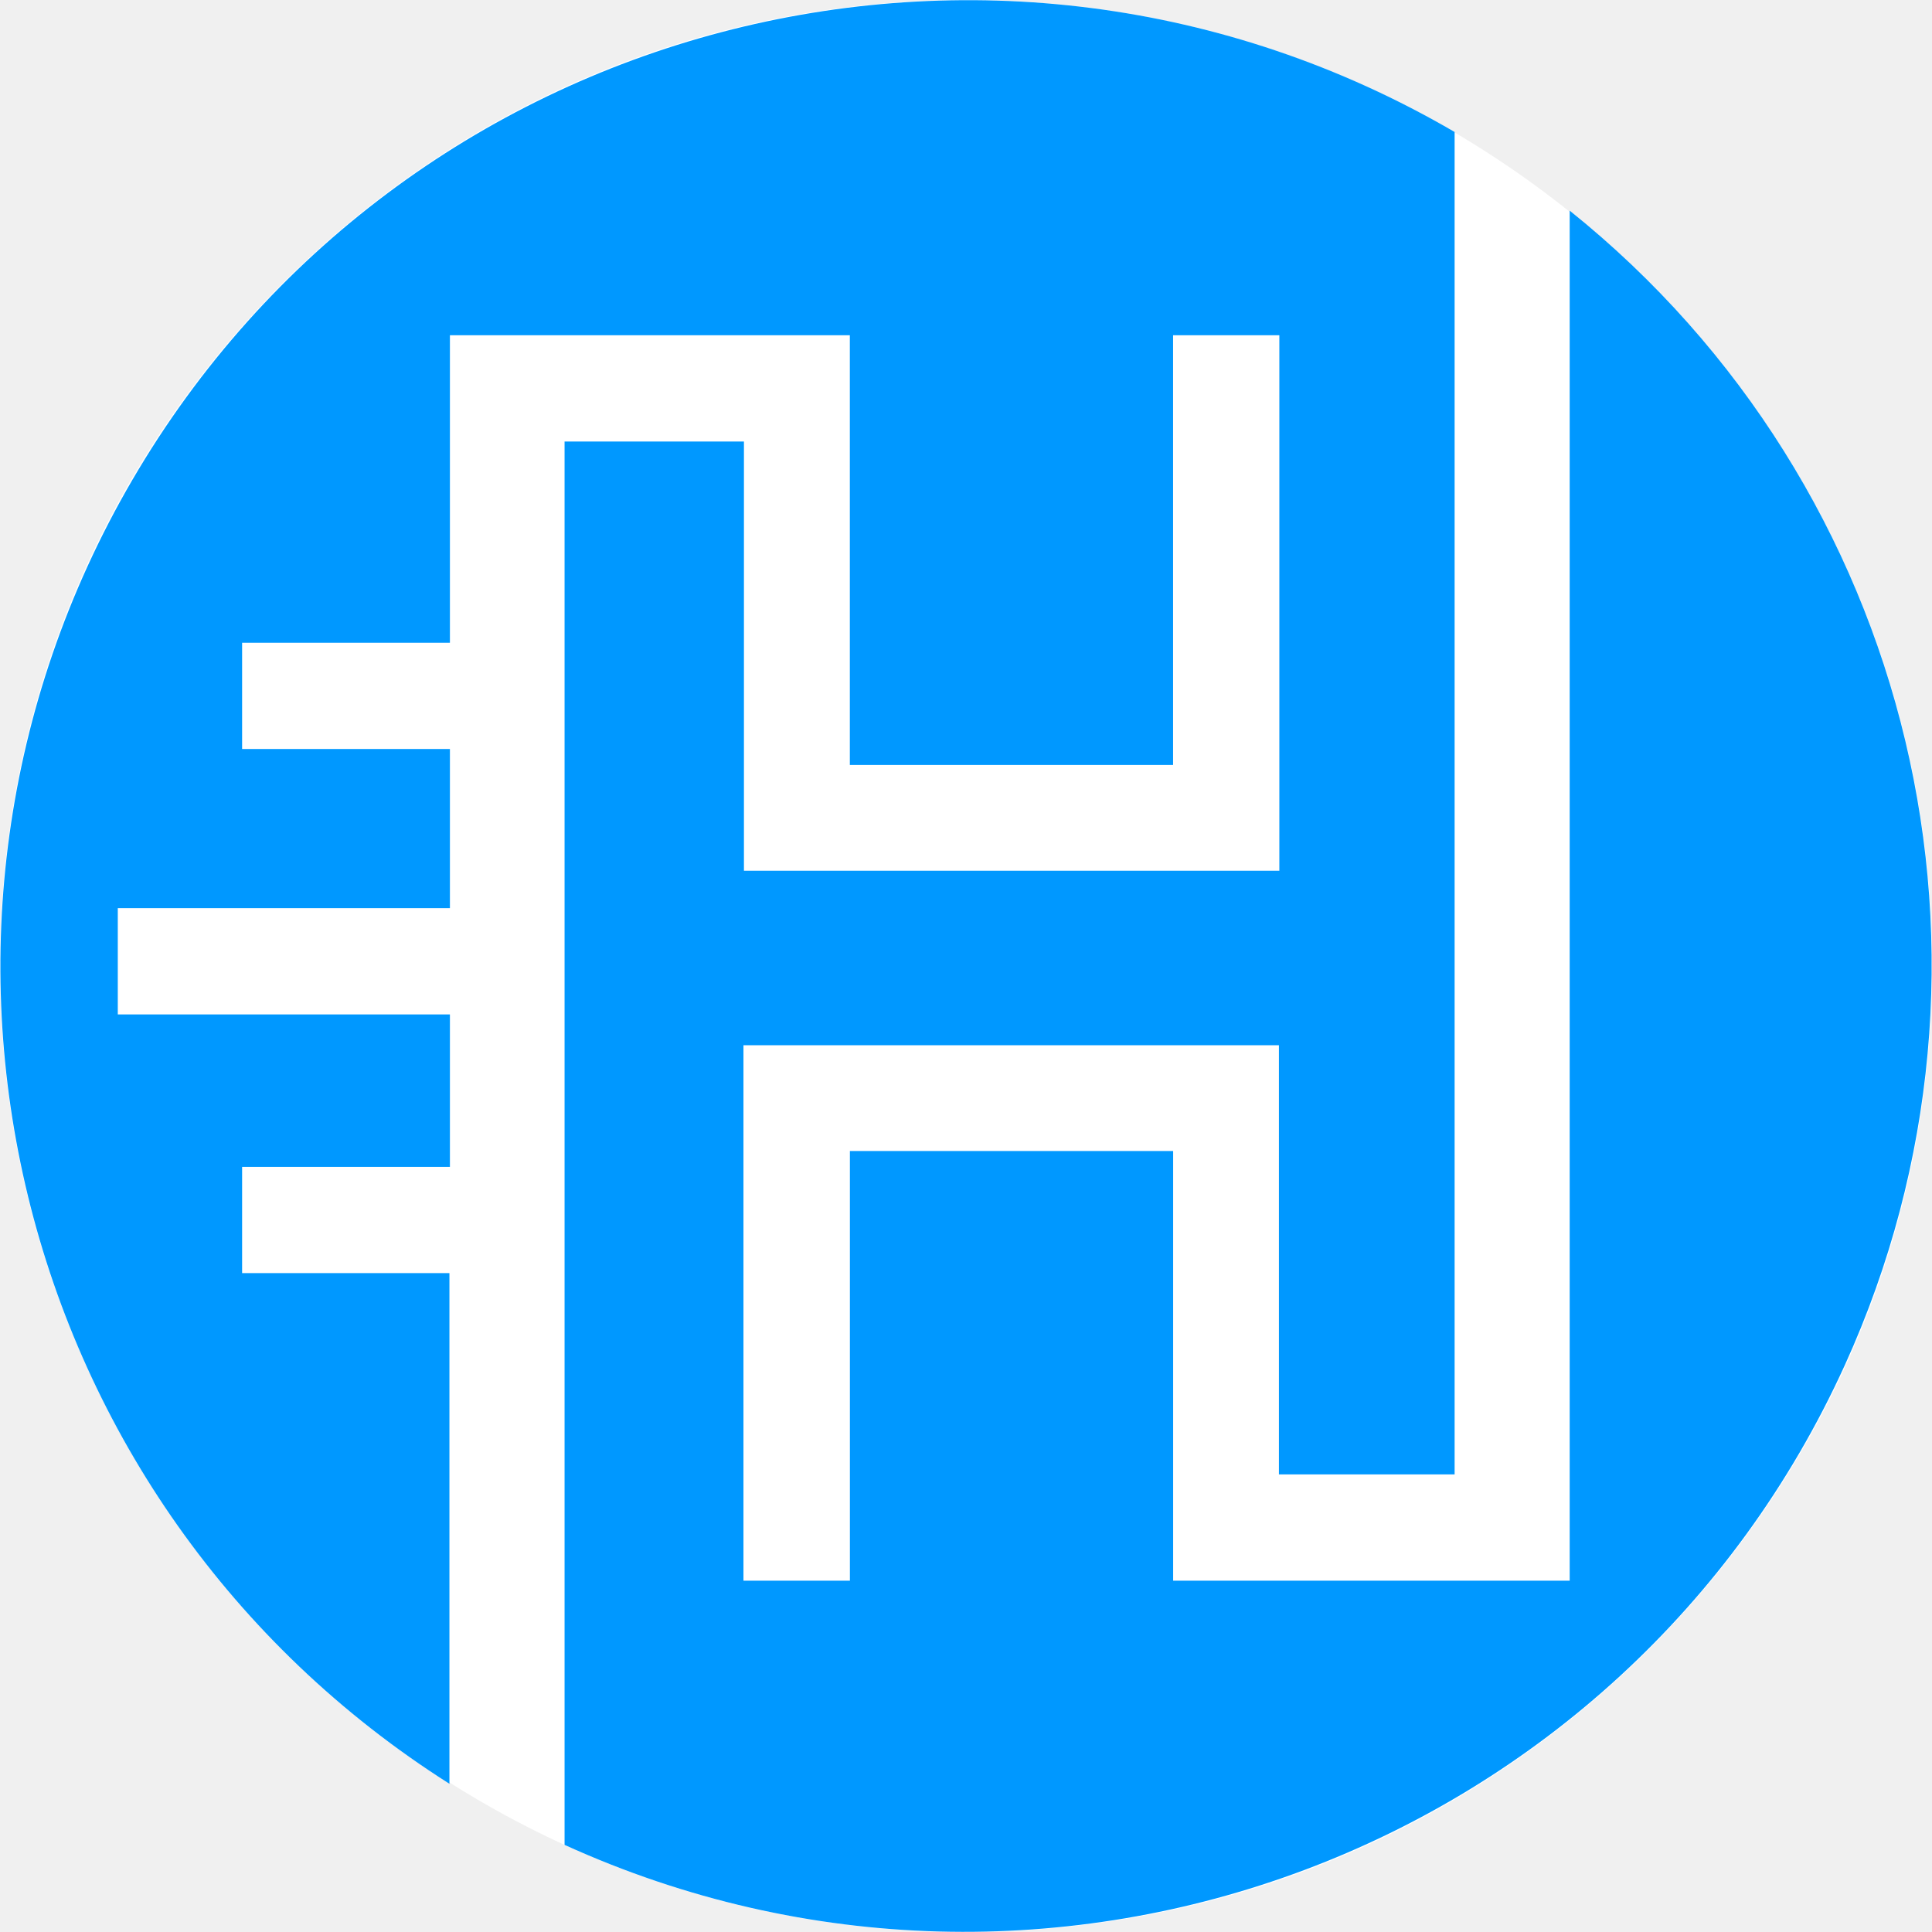
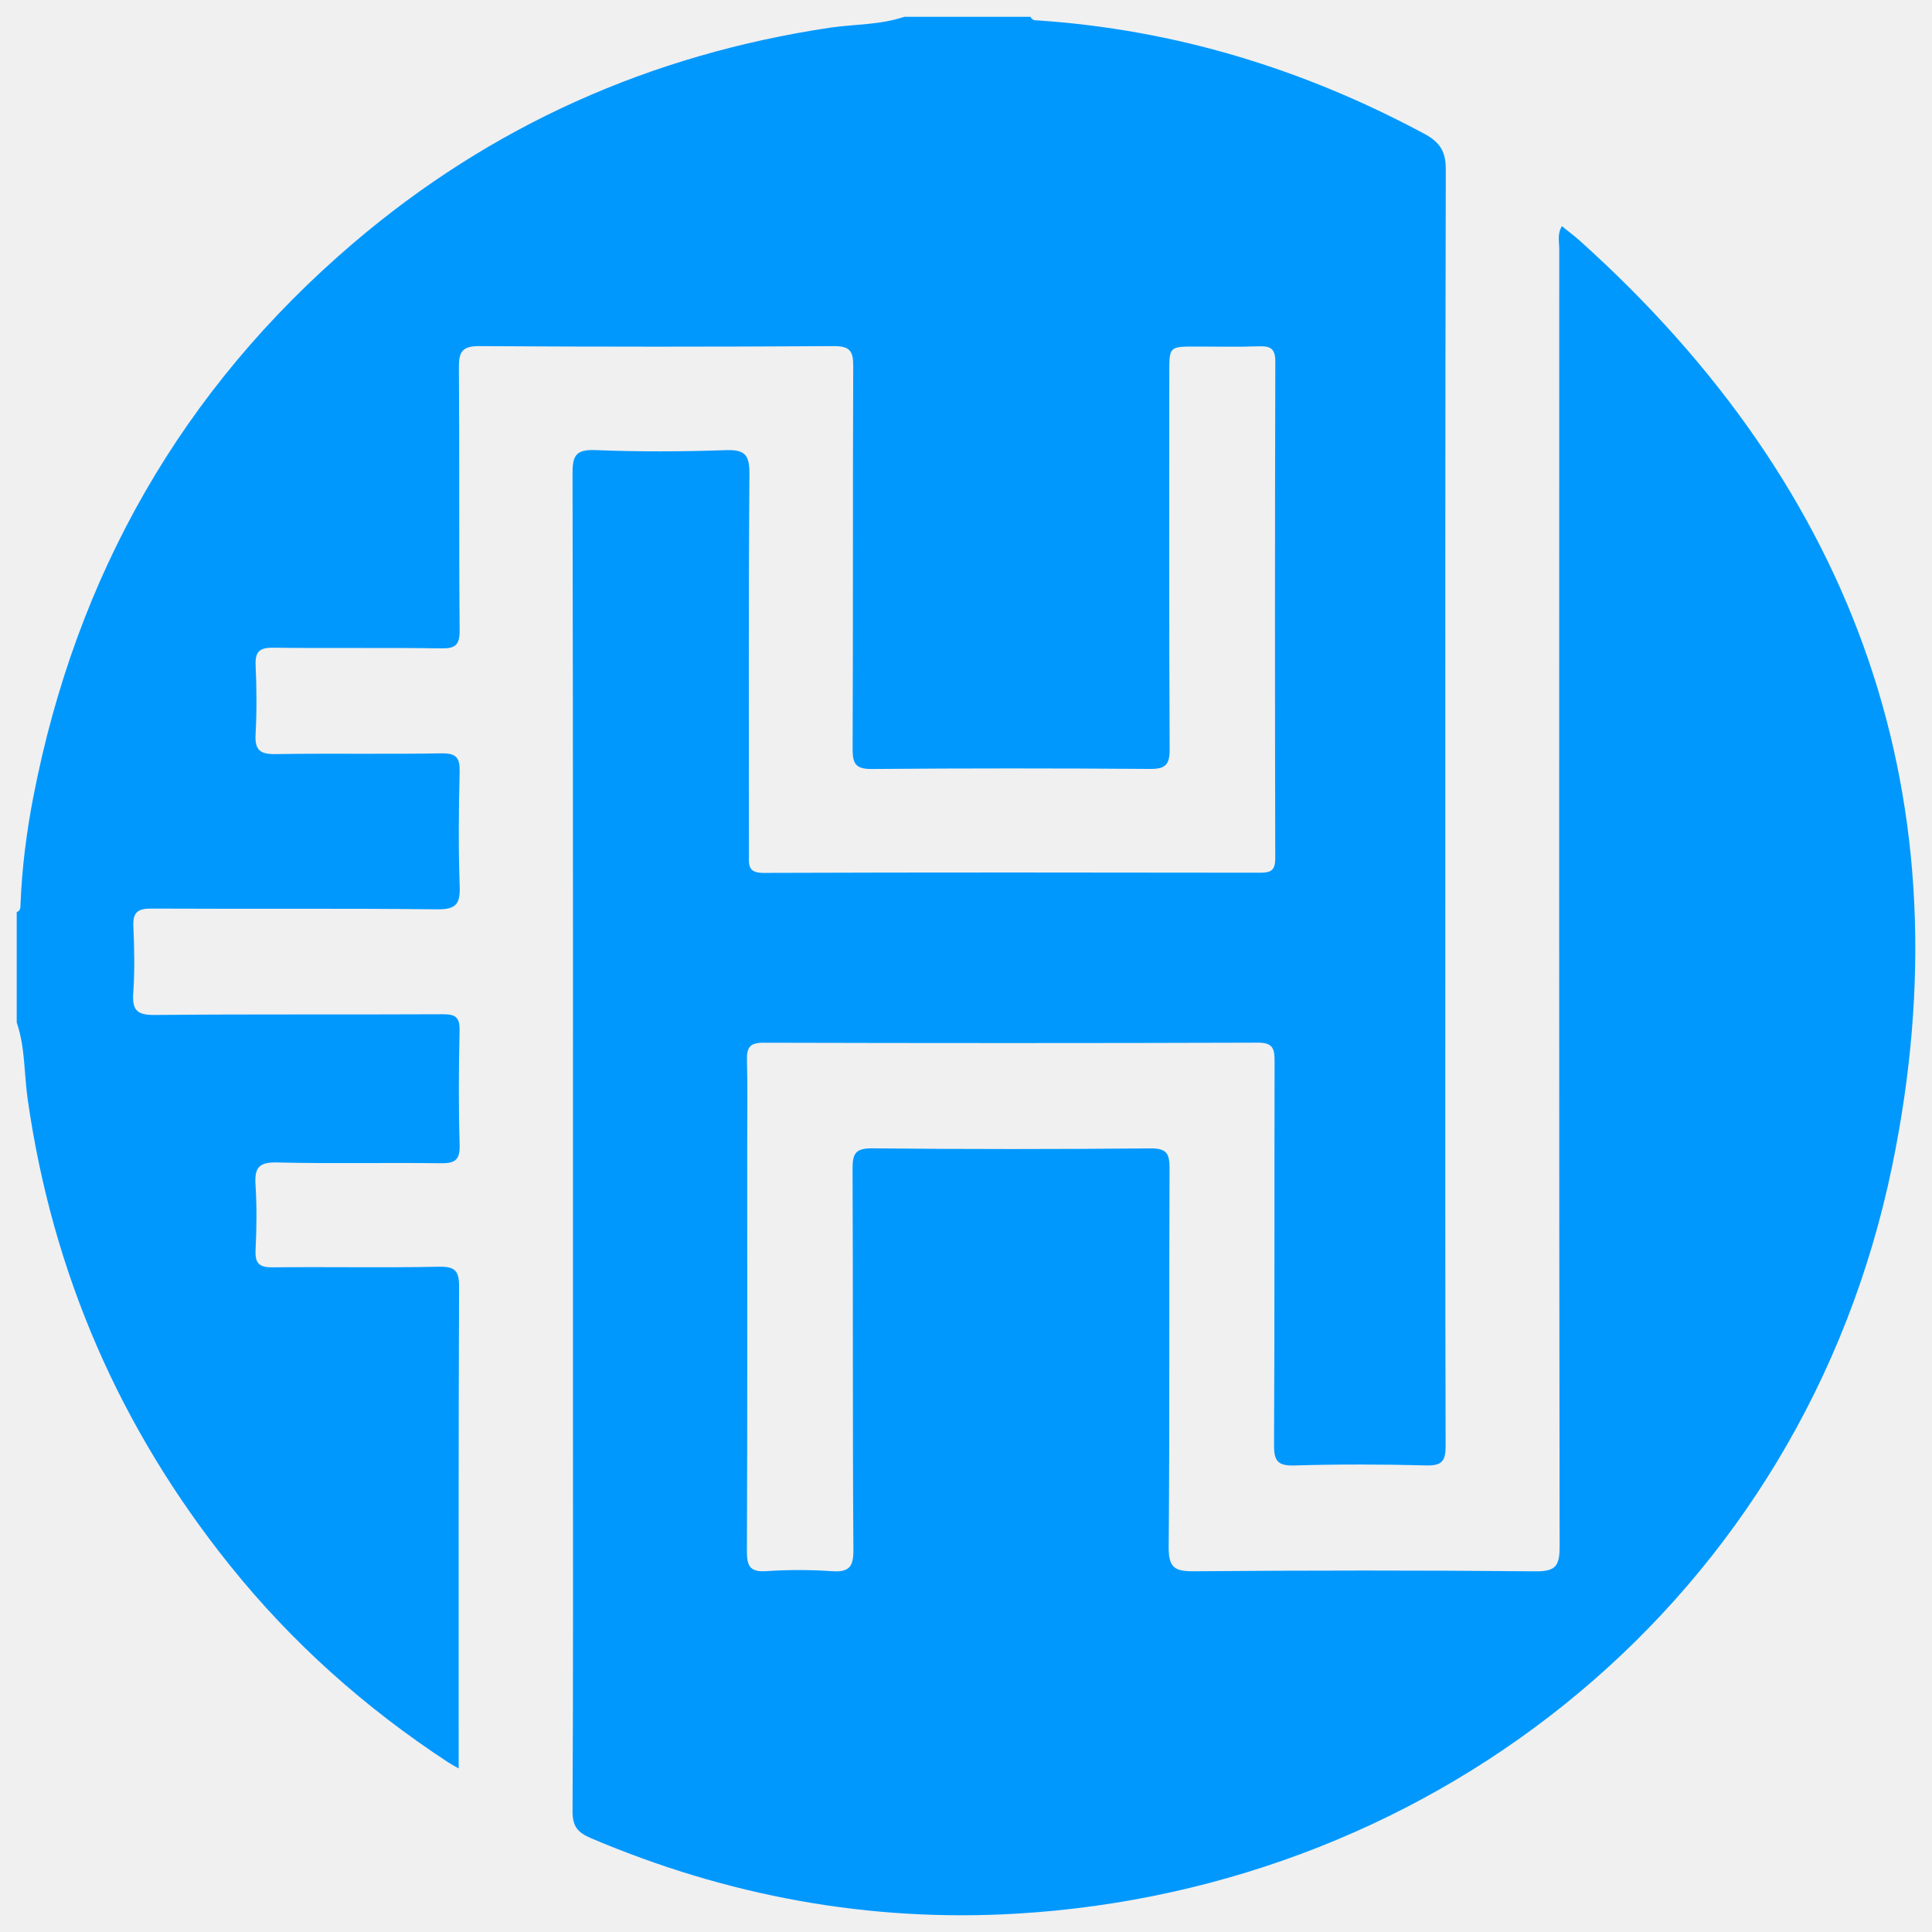
- <svg xmlns="http://www.w3.org/2000/svg" id="a" viewBox="0 0 32 32">
-   <defs>
-     <style>.b{fill:#fff;}.c{fill:#0098ff;}</style>
-   </defs>
-   <circle class="b" cx="16" cy="16" r="16" />
-   <path class="c" d="M25.999,3.488V26.181h-6.568v-7.117h-5.354v7.117h-1.763v-8.869h8.869v7.109h2.91V2.186C16.451-2.27,6.644,.313,2.189,7.954-2.149,15.394,.172,24.932,7.444,29.545v-8.458h-3.434v-1.76h3.442v-2.525H1.951v-1.76H7.452v-2.636h-3.442v-1.76h3.442V5.553h6.624v7.117h5.354V5.553h1.76V14.422H12.322V7.313h-2.971V30.557c8.051,3.661,17.545,.102,21.206-7.948,3.031-6.666,1.155-14.539-4.558-19.12" />
+ <svg xmlns="http://www.w3.org/2000/svg" version="1.1" id="Layer_1" x="0px" y="0px" viewBox="0 0 32 32" style="enable-background:new 0 0 32 32;" xml:space="preserve">
+   <style type="text/css">
+ 	.st0{fill:#0198FE;}
+ </style>
+   <g>
+     <path class="st0" d="M14.978,0.278c0.697,0,1.394,0,2.091,0c0.026,0.064,0.083,0.058,0.136,0.061   c2.264,0.155,4.382,0.803,6.379,1.873c0.263,0.141,0.364,0.292,0.363,0.598c-0.011,4.224-0.008,8.449-0.008,12.674   c0,2.82-0.003,5.64,0.005,8.46c0.001,0.25-0.056,0.335-0.32,0.328c-0.729-0.019-1.459-0.021-2.188,0.001   c-0.282,0.008-0.336-0.085-0.334-0.348c0.011-2.112,0.004-4.224,0.009-6.337c0-0.198-0.012-0.319-0.271-0.318   c-2.733,0.009-5.466,0.008-8.199,0.001c-0.225-0.001-0.274,0.084-0.269,0.288c0.012,0.468,0.004,0.936,0.004,1.404   c0,2.243,0.004,4.486-0.005,6.729c-0.001,0.249,0.053,0.349,0.322,0.331c0.358-0.024,0.719-0.024,1.077,0   c0.279,0.019,0.367-0.051,0.365-0.351c-0.015-2.101-0.004-4.203-0.014-6.304c-0.001-0.258,0.042-0.351,0.329-0.348   c1.535,0.016,3.07,0.015,4.605,0.001c0.269-0.002,0.317,0.086,0.316,0.33c-0.009,2.09,0.004,4.181-0.014,6.271   c-0.003,0.346,0.102,0.406,0.419,0.403c1.883-0.015,3.767-0.017,5.651,0.001c0.331,0.003,0.406-0.08,0.405-0.407   c-0.01-7.164-0.008-14.329-0.006-21.493c0-0.121-0.035-0.252,0.044-0.38c0.108,0.088,0.205,0.159,0.294,0.239   c4.605,4.135,6.423,9.279,5.177,15.324c-1.476,7.162-7.518,11.975-14.503,12.387c-2.441,0.144-4.796-0.291-7.052-1.251   c-0.218-0.093-0.304-0.195-0.303-0.445c0.012-2.276,0.007-4.551,0.007-6.827c0-5.106,0.003-10.213-0.007-15.319   C9.481,7.553,9.53,7.442,9.862,7.455c0.717,0.029,1.437,0.026,2.155,0.001c0.312-0.011,0.398,0.068,0.396,0.389   c-0.016,2.101-0.008,4.203-0.008,6.304c0,0.166-0.027,0.31,0.24,0.309c2.744-0.01,5.488-0.007,8.231-0.003   c0.178,0,0.246-0.043,0.246-0.235c-0.006-2.744-0.006-5.488,0.001-8.231c0-0.209-0.074-0.259-0.265-0.253   C20.509,5.748,20.16,5.74,19.812,5.74c-0.445,0-0.445,0-0.445,0.43c0,2.08-0.005,4.159,0.006,6.239   c0.001,0.257-0.069,0.329-0.326,0.327c-1.535-0.011-3.07-0.012-4.606,0.001c-0.266,0.002-0.32-0.084-0.319-0.332   c0.009-2.112,0.001-4.225,0.01-6.337c0.001-0.245-0.048-0.336-0.318-0.335c-1.96,0.012-3.92,0.012-5.879,0   C7.648,5.732,7.599,5.835,7.601,6.091C7.612,7.539,7.6,8.988,7.613,10.436c0.002,0.25-0.07,0.307-0.31,0.303   c-0.925-0.014-1.851,0.001-2.776-0.011c-0.229-0.003-0.303,0.064-0.293,0.293c0.017,0.38,0.02,0.763-0.001,1.143   c-0.014,0.262,0.077,0.33,0.332,0.326c0.914-0.014,1.829,0.004,2.744-0.012c0.251-0.004,0.31,0.072,0.304,0.311   c-0.016,0.631-0.021,1.263,0.001,1.894c0.01,0.293-0.065,0.381-0.371,0.378c-1.579-0.017-3.157-0.004-4.736-0.012   c-0.225-0.001-0.308,0.061-0.298,0.292c0.016,0.369,0.024,0.742-0.002,1.11c-0.02,0.289,0.071,0.363,0.36,0.36   c1.589-0.015,3.179-0.004,4.769-0.012c0.208-0.001,0.281,0.05,0.276,0.269c-0.014,0.631-0.018,1.263,0.001,1.894   c0.008,0.255-0.08,0.308-0.316,0.305c-0.904-0.012-1.808,0.009-2.711-0.013c-0.3-0.007-0.372,0.09-0.354,0.369   c0.023,0.358,0.019,0.719,0.001,1.077c-0.011,0.228,0.06,0.295,0.29,0.291C5.438,20.981,6.353,21,7.267,20.981   c0.275-0.006,0.339,0.07,0.337,0.34c-0.011,2.548-0.007,5.096-0.007,7.643c0,0.094,0,0.188,0,0.327   c-0.082-0.047-0.127-0.07-0.169-0.098c-1.376-0.901-2.59-1.981-3.62-3.265c-1.821-2.269-2.94-4.841-3.35-7.725   c-0.06-0.422-0.04-0.856-0.181-1.267c0-0.61,0-1.22,0-1.829c0.066-0.023,0.061-0.08,0.063-0.133   c0.023-0.597,0.099-1.191,0.212-1.775c0.71-3.665,2.456-6.745,5.3-9.172c2.281-1.946,4.923-3.123,7.892-3.568   C14.156,0.399,14.579,0.414,14.978,0.278z" />
+   </g>
</svg>
